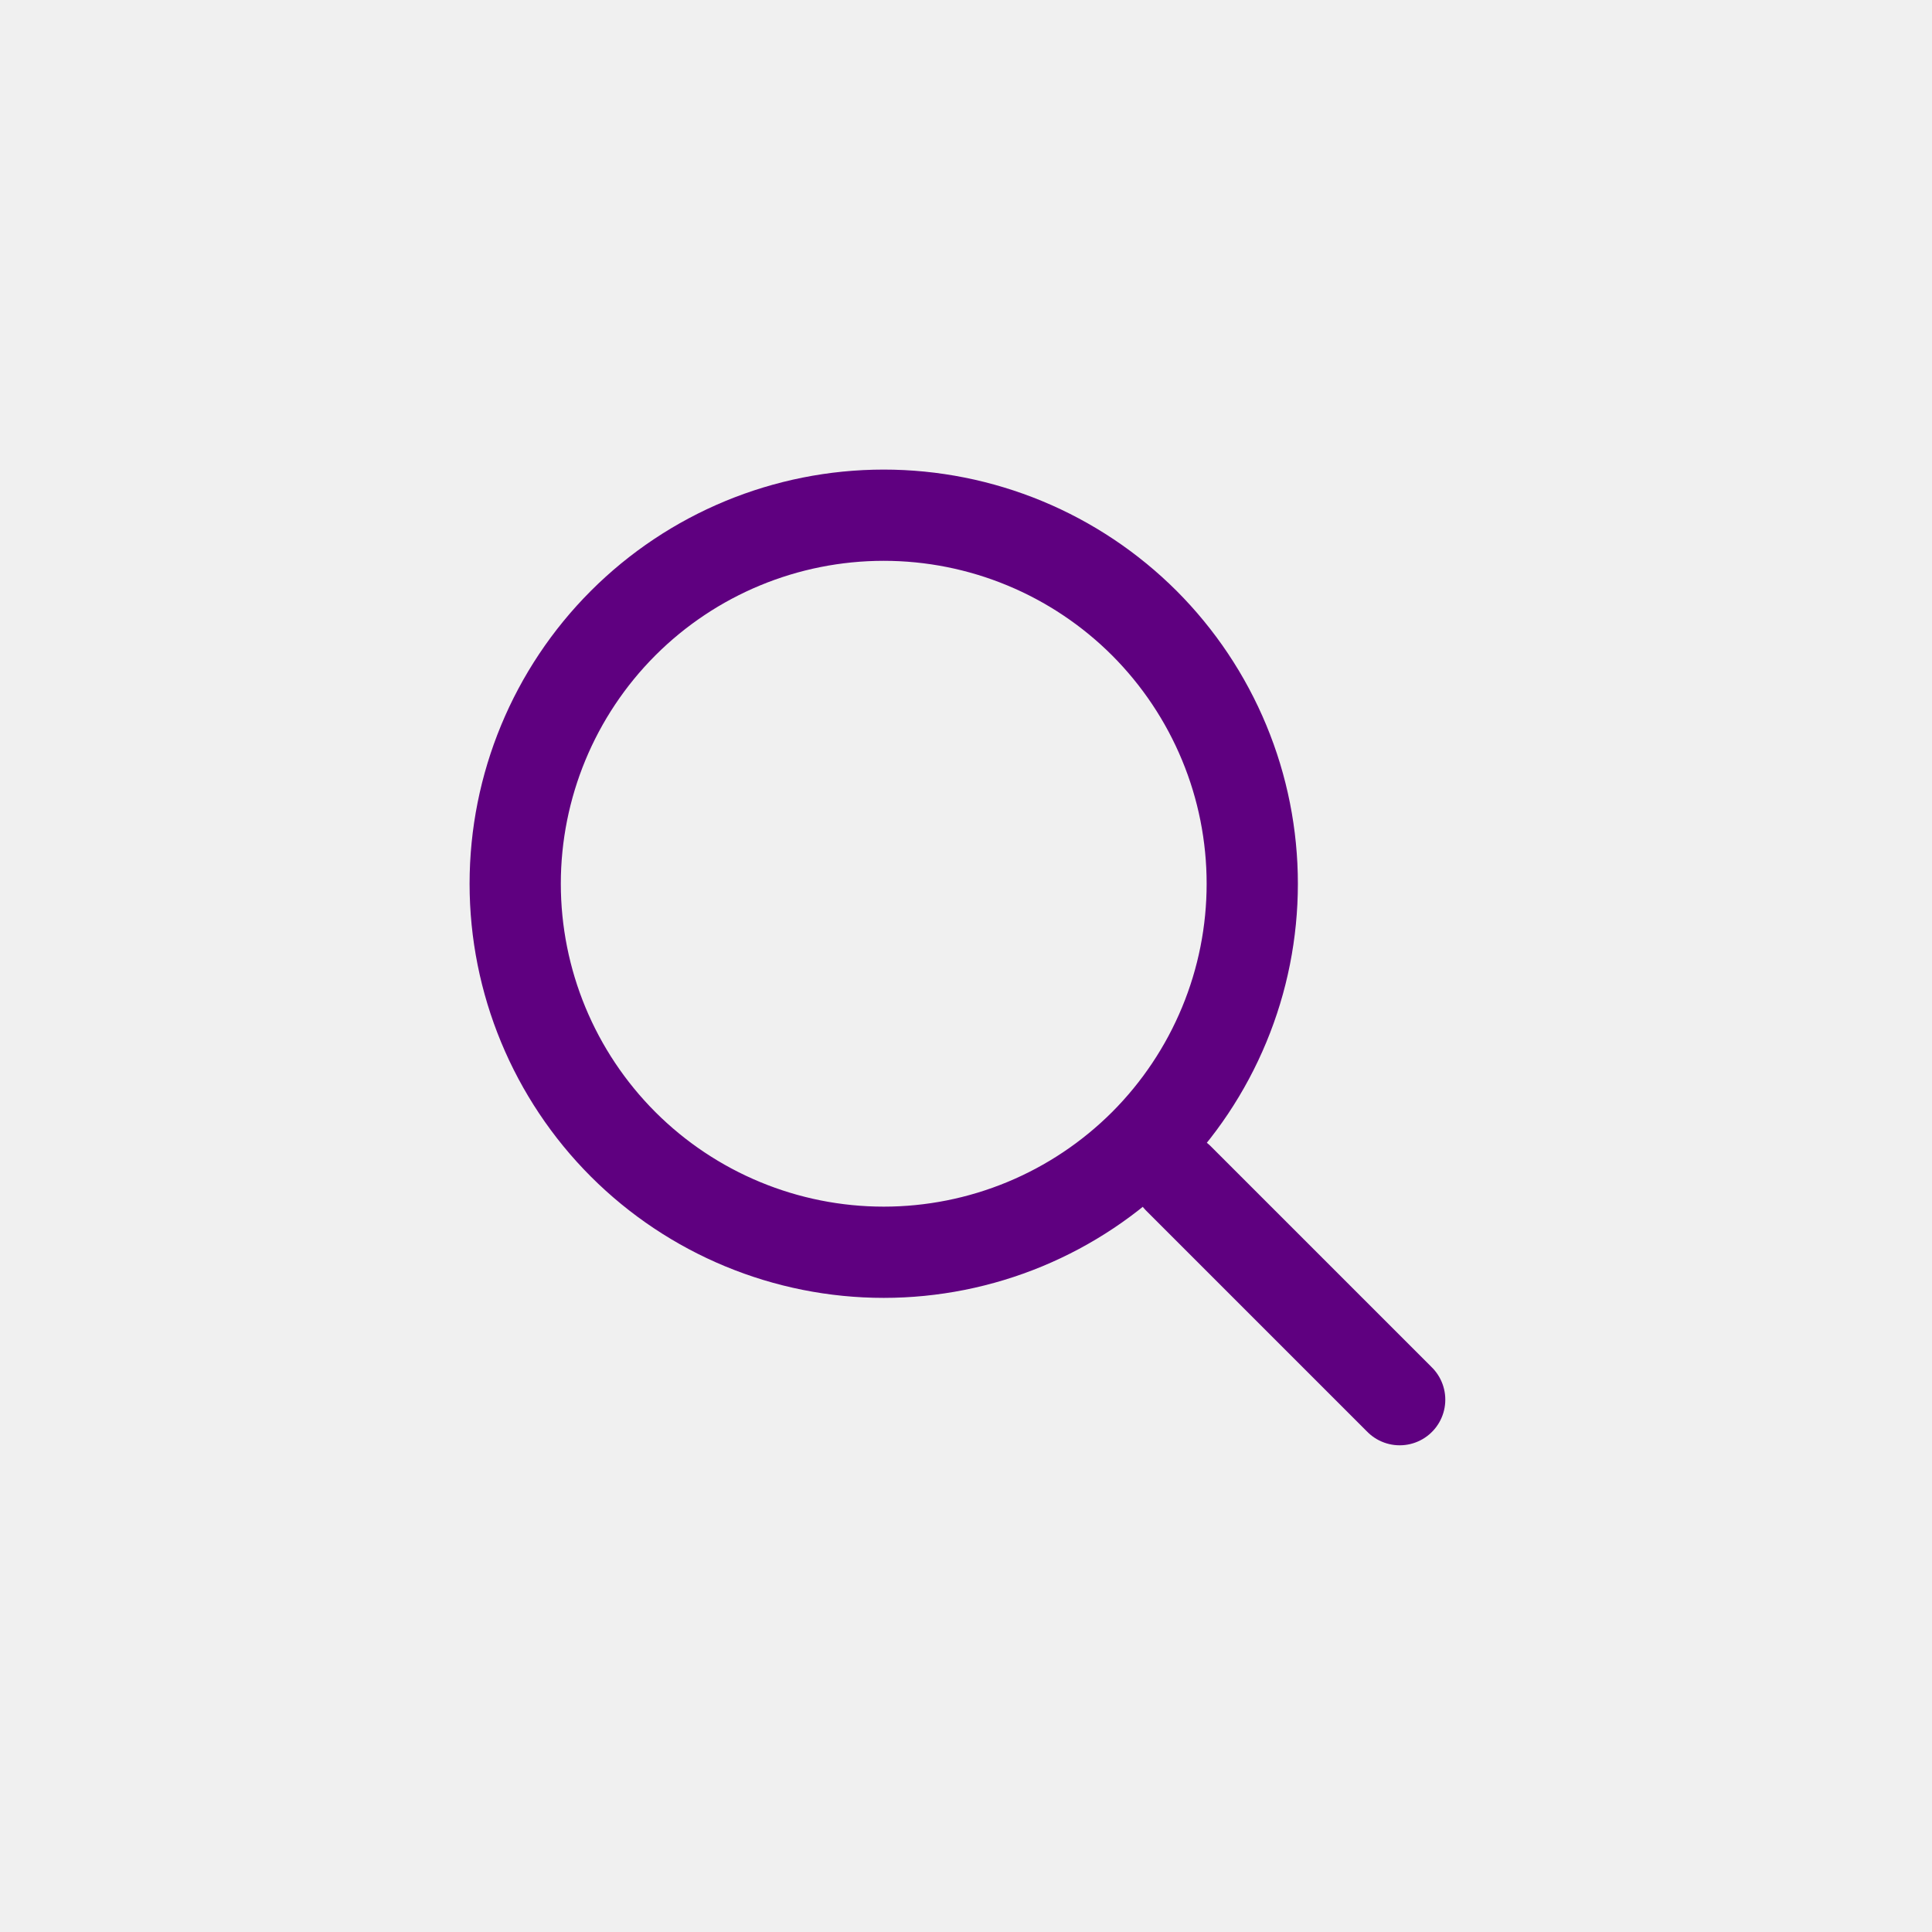
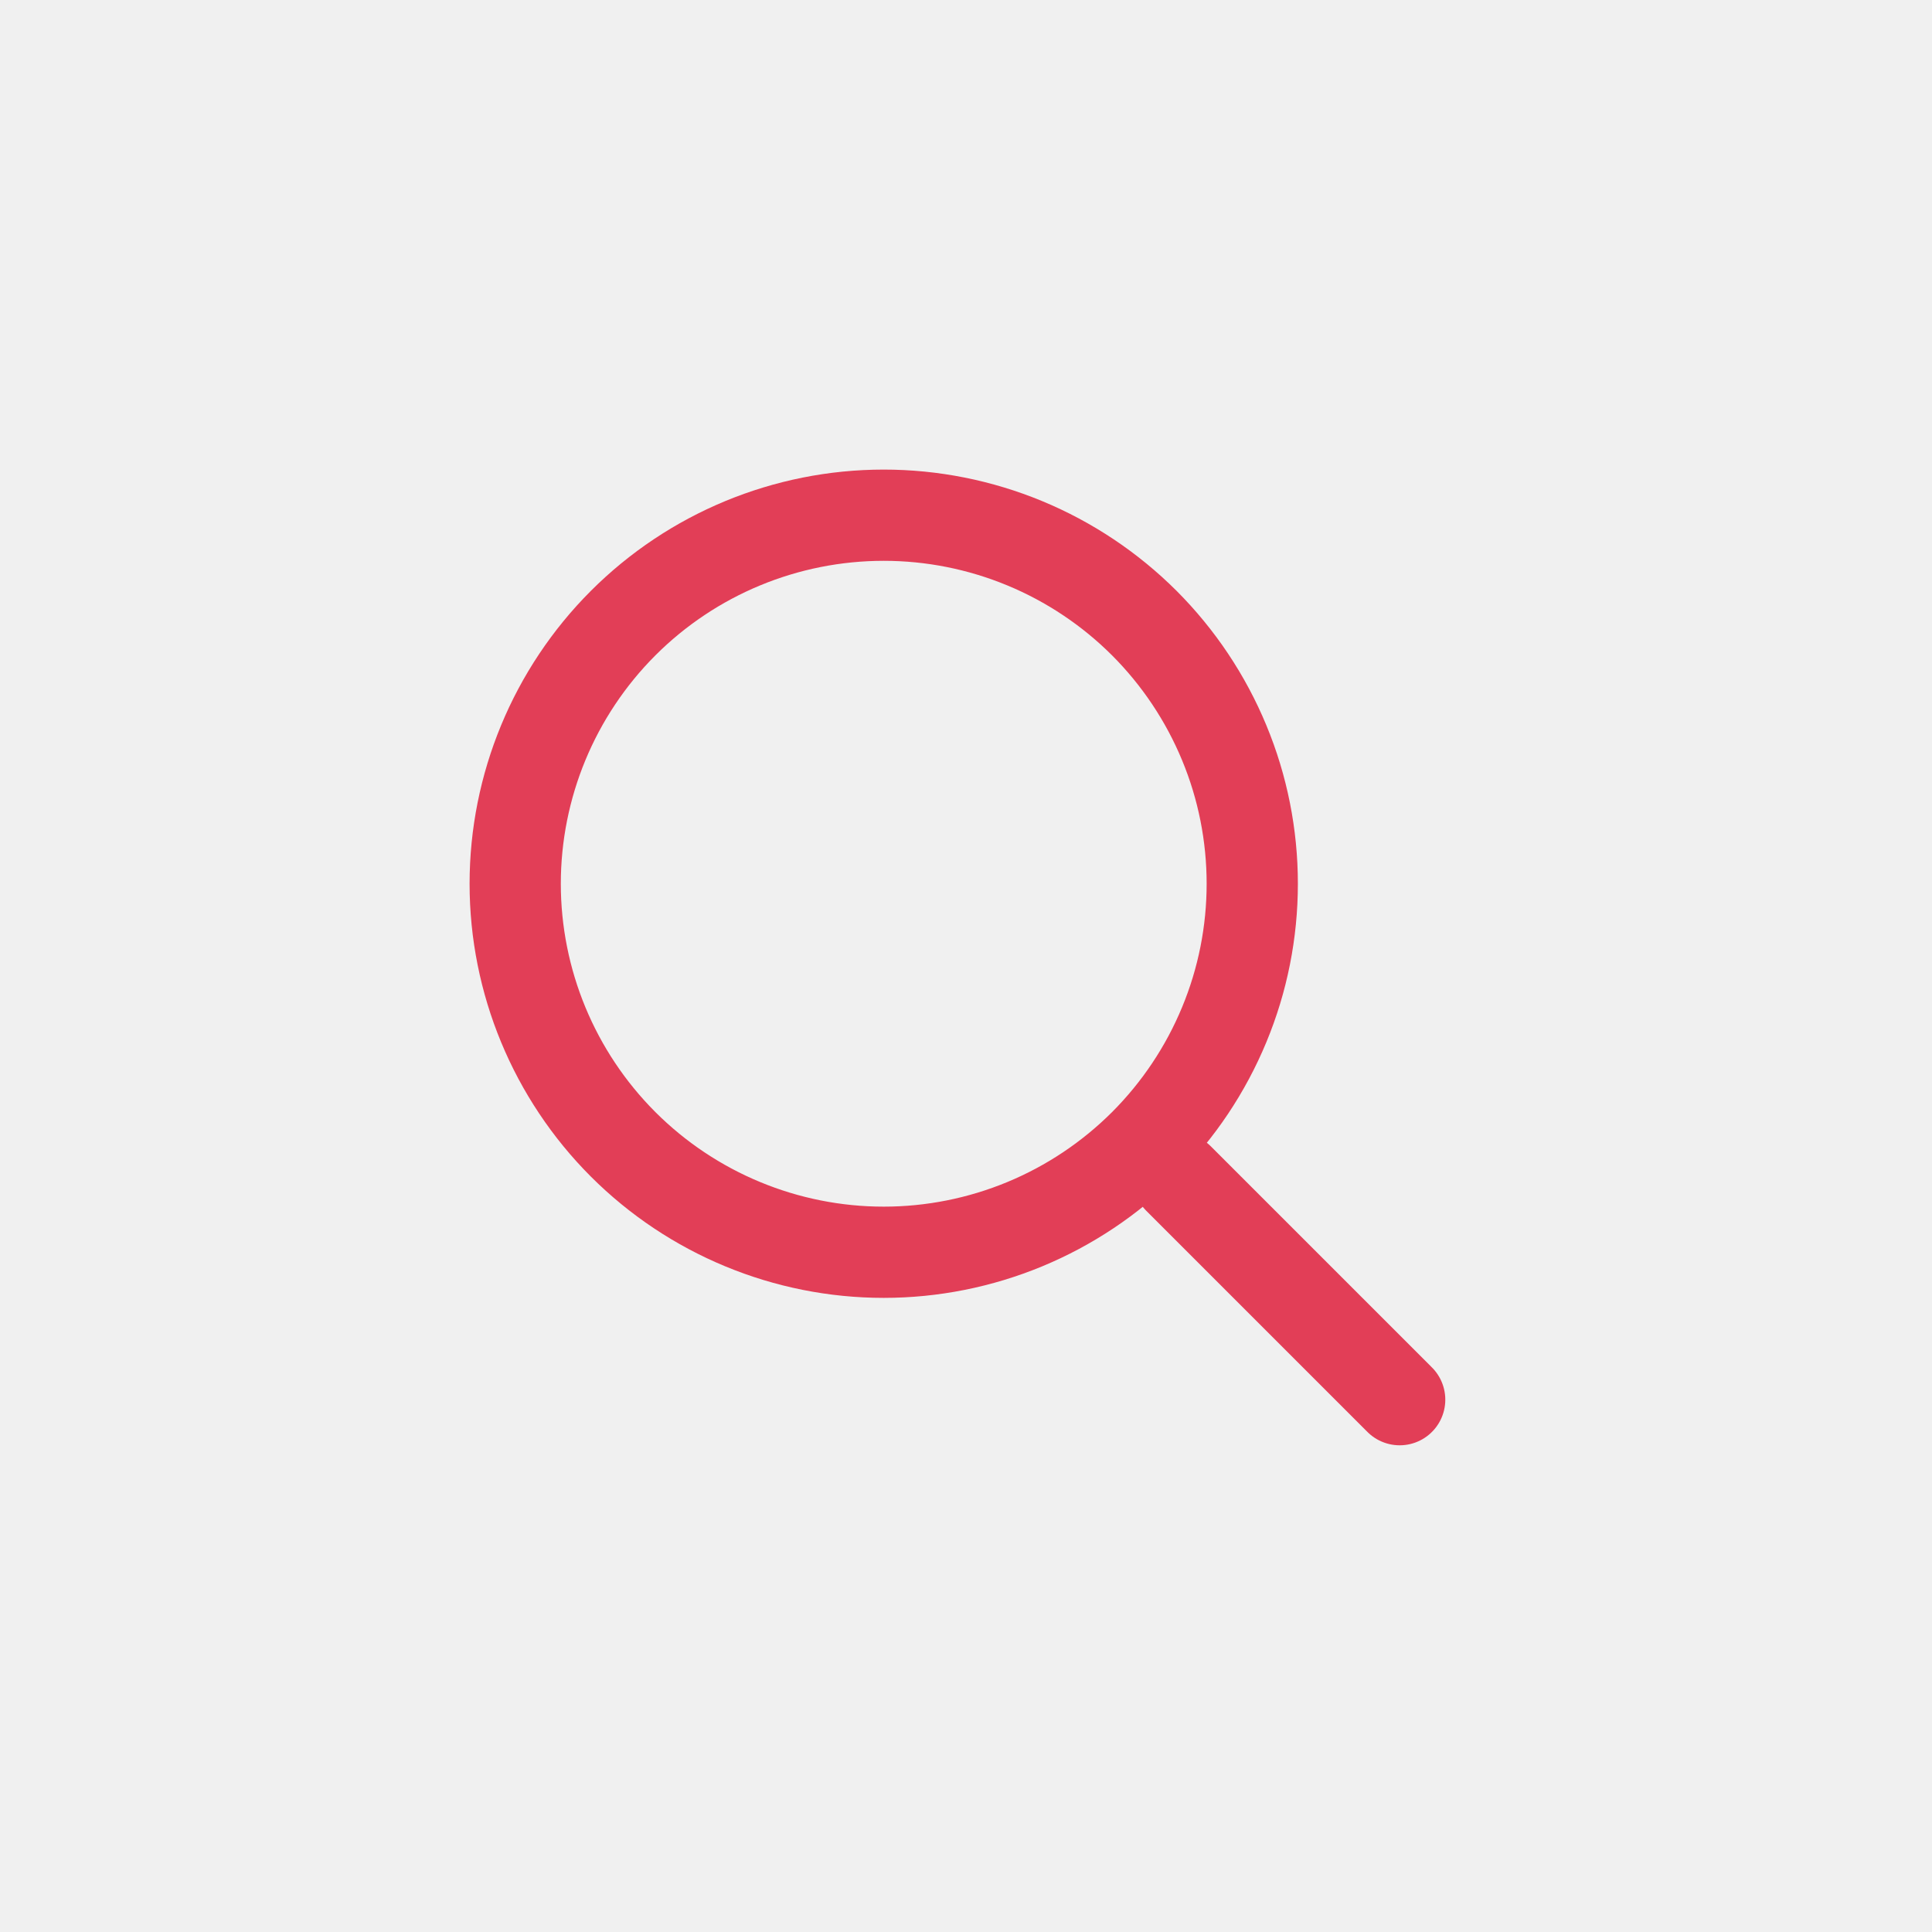
<svg xmlns="http://www.w3.org/2000/svg" width="36" height="36" viewBox="0 0 36 36" fill="none">
  <g clip-path="url(#clip0_42_122)">
-     <path d="M26.081 26.081L21.961 21.961M16.467 23.334C17.369 23.334 18.262 23.156 19.095 22.811C19.928 22.466 20.685 21.96 21.323 21.323C21.96 20.685 22.466 19.928 22.811 19.095C23.157 18.262 23.334 17.369 23.334 16.467C23.334 15.565 23.157 14.672 22.811 13.839C22.466 13.006 21.96 12.249 21.323 11.611C20.685 10.974 19.928 10.468 19.095 10.123C18.262 9.778 17.369 9.6 16.467 9.6C14.646 9.6 12.899 10.323 11.611 11.611C10.324 12.899 9.6 14.646 9.6 16.467C9.6 18.288 10.324 20.035 11.611 21.323C12.899 22.61 14.646 23.334 16.467 23.334V23.334Z" stroke="#5F0080" stroke-width="1.7" stroke-linecap="round" />
+     <path d="M26.081 26.081L21.961 21.961M16.467 23.334C17.369 23.334 18.262 23.156 19.095 22.811C19.928 22.466 20.685 21.96 21.323 21.323C21.96 20.685 22.466 19.928 22.811 19.095C23.157 18.262 23.334 17.369 23.334 16.467C23.334 15.565 23.157 14.672 22.811 13.839C22.466 13.006 21.96 12.249 21.323 11.611C20.685 10.974 19.928 10.468 19.095 10.123C18.262 9.778 17.369 9.6 16.467 9.6C14.646 9.6 12.899 10.323 11.611 11.611C10.324 12.899 9.6 14.646 9.6 16.467C9.6 18.288 10.324 20.035 11.611 21.323C12.899 22.61 14.646 23.334 16.467 23.334V23.334Z" stroke="rgba(226, 62, 87, 1)" stroke-width="1.7" stroke-linecap="round" />
  </g>
  <defs>
    <clipPath id="clip0_42_122">
      <rect width="36" height="36" fill="white" />
    </clipPath>
  </defs>
</svg>
